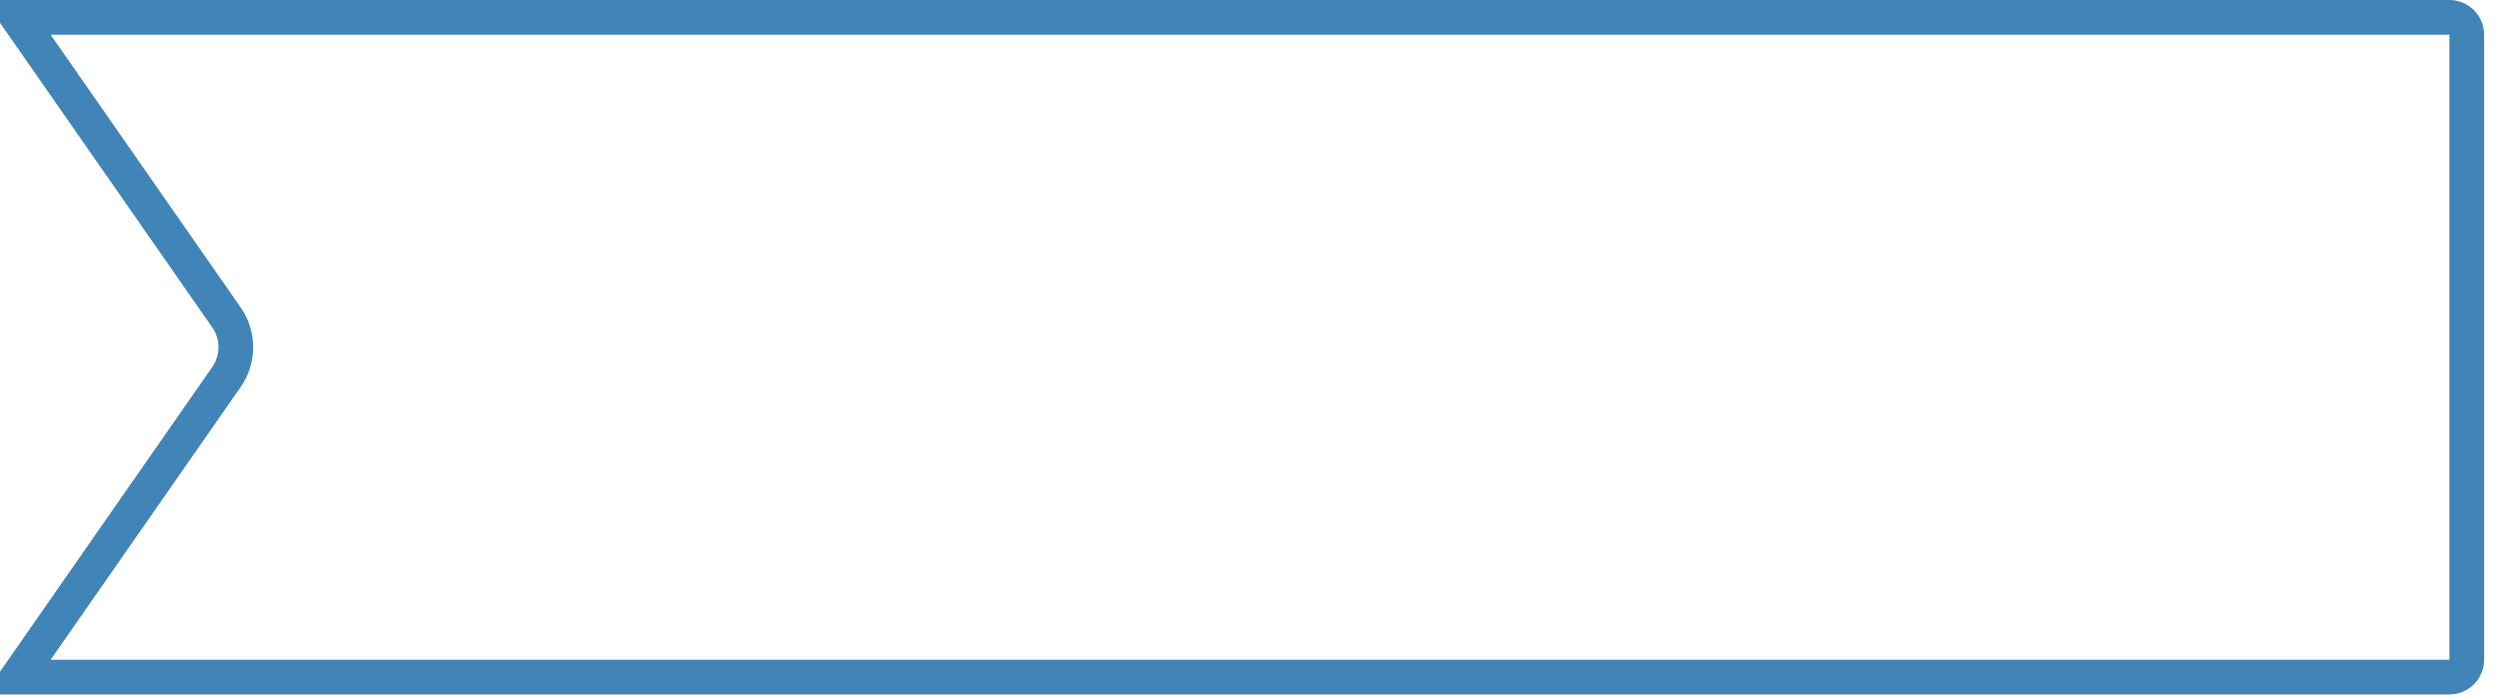
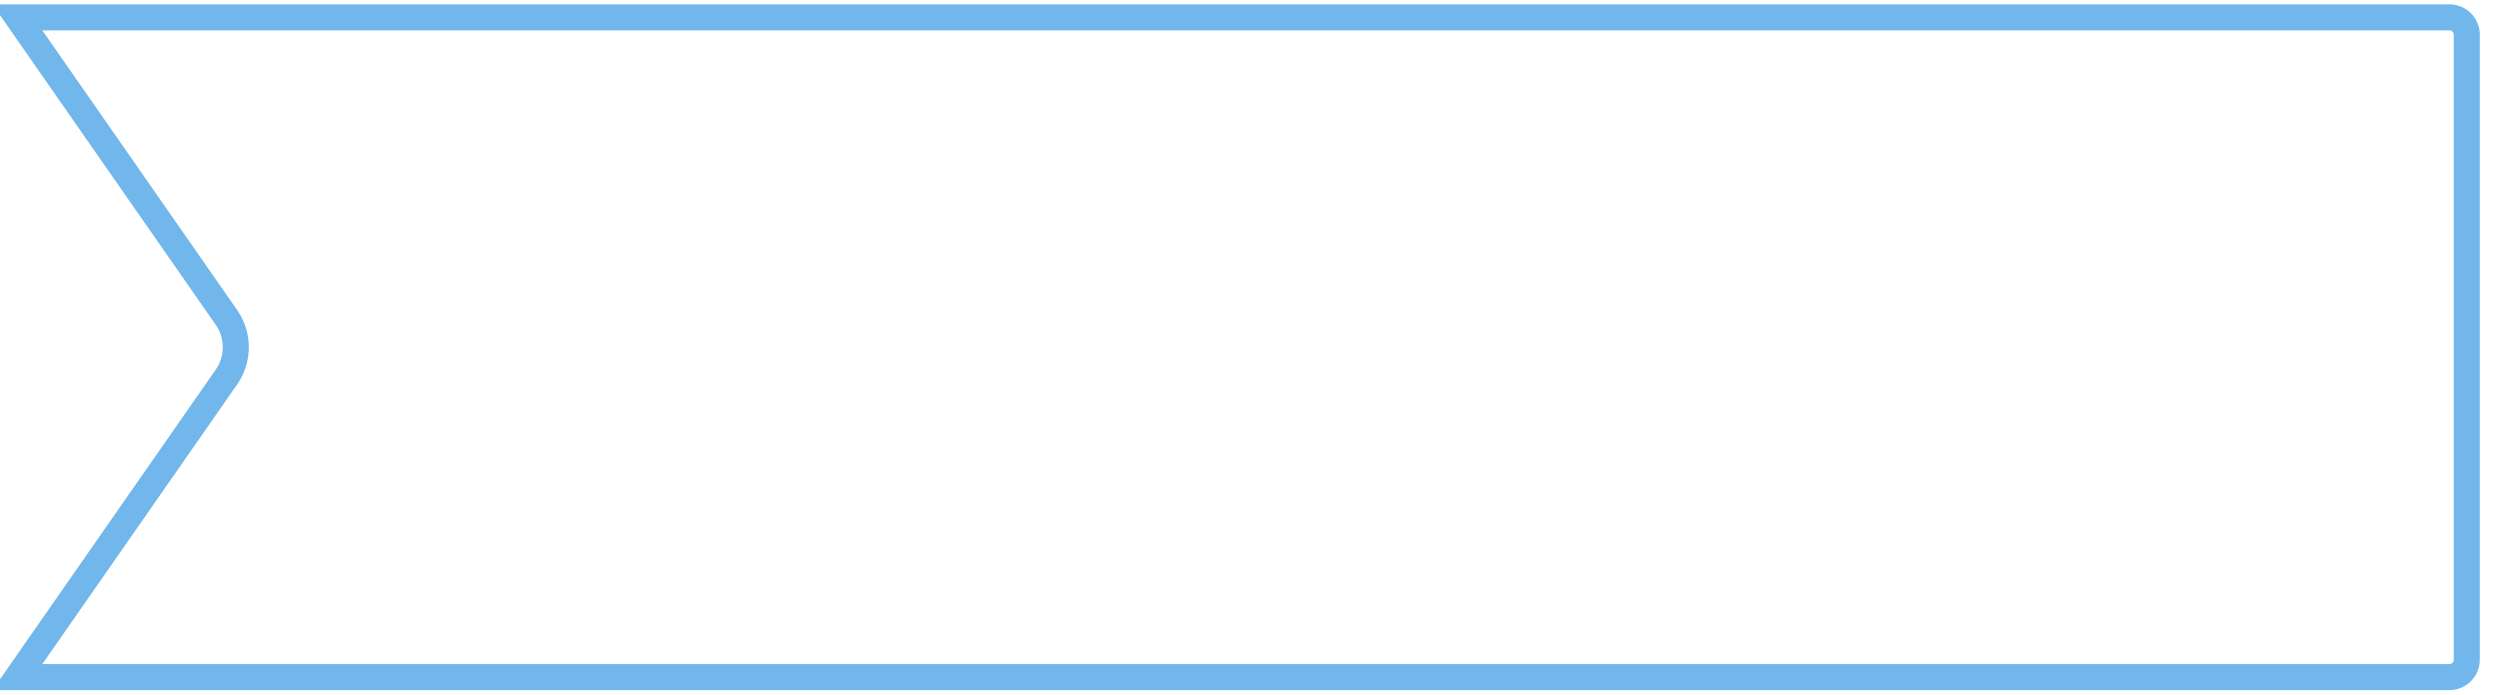
<svg xmlns="http://www.w3.org/2000/svg" width="144" height="40" viewBox="0 0 144 40" fill="none">
-   <path d="M1.002 1H141.086C141.638 1 142.086 1.448 142.086 2V38C142.086 38.552 141.638 39 141.086 39H1.002L13.045 21.715C13.763 20.684 13.763 19.316 13.045 18.285L1.002 1Z" stroke="#4184B7" stroke-width="2" />
+   <path d="M1.002 1H141.086C141.638 1 142.086 1.448 142.086 2V38C142.086 38.552 141.638 39 141.086 39H1.002L13.045 21.715C13.763 20.684 13.763 19.316 13.045 18.285L1.002 1Z" stroke="#72B7EC" stroke-width="1.5" />
</svg>
